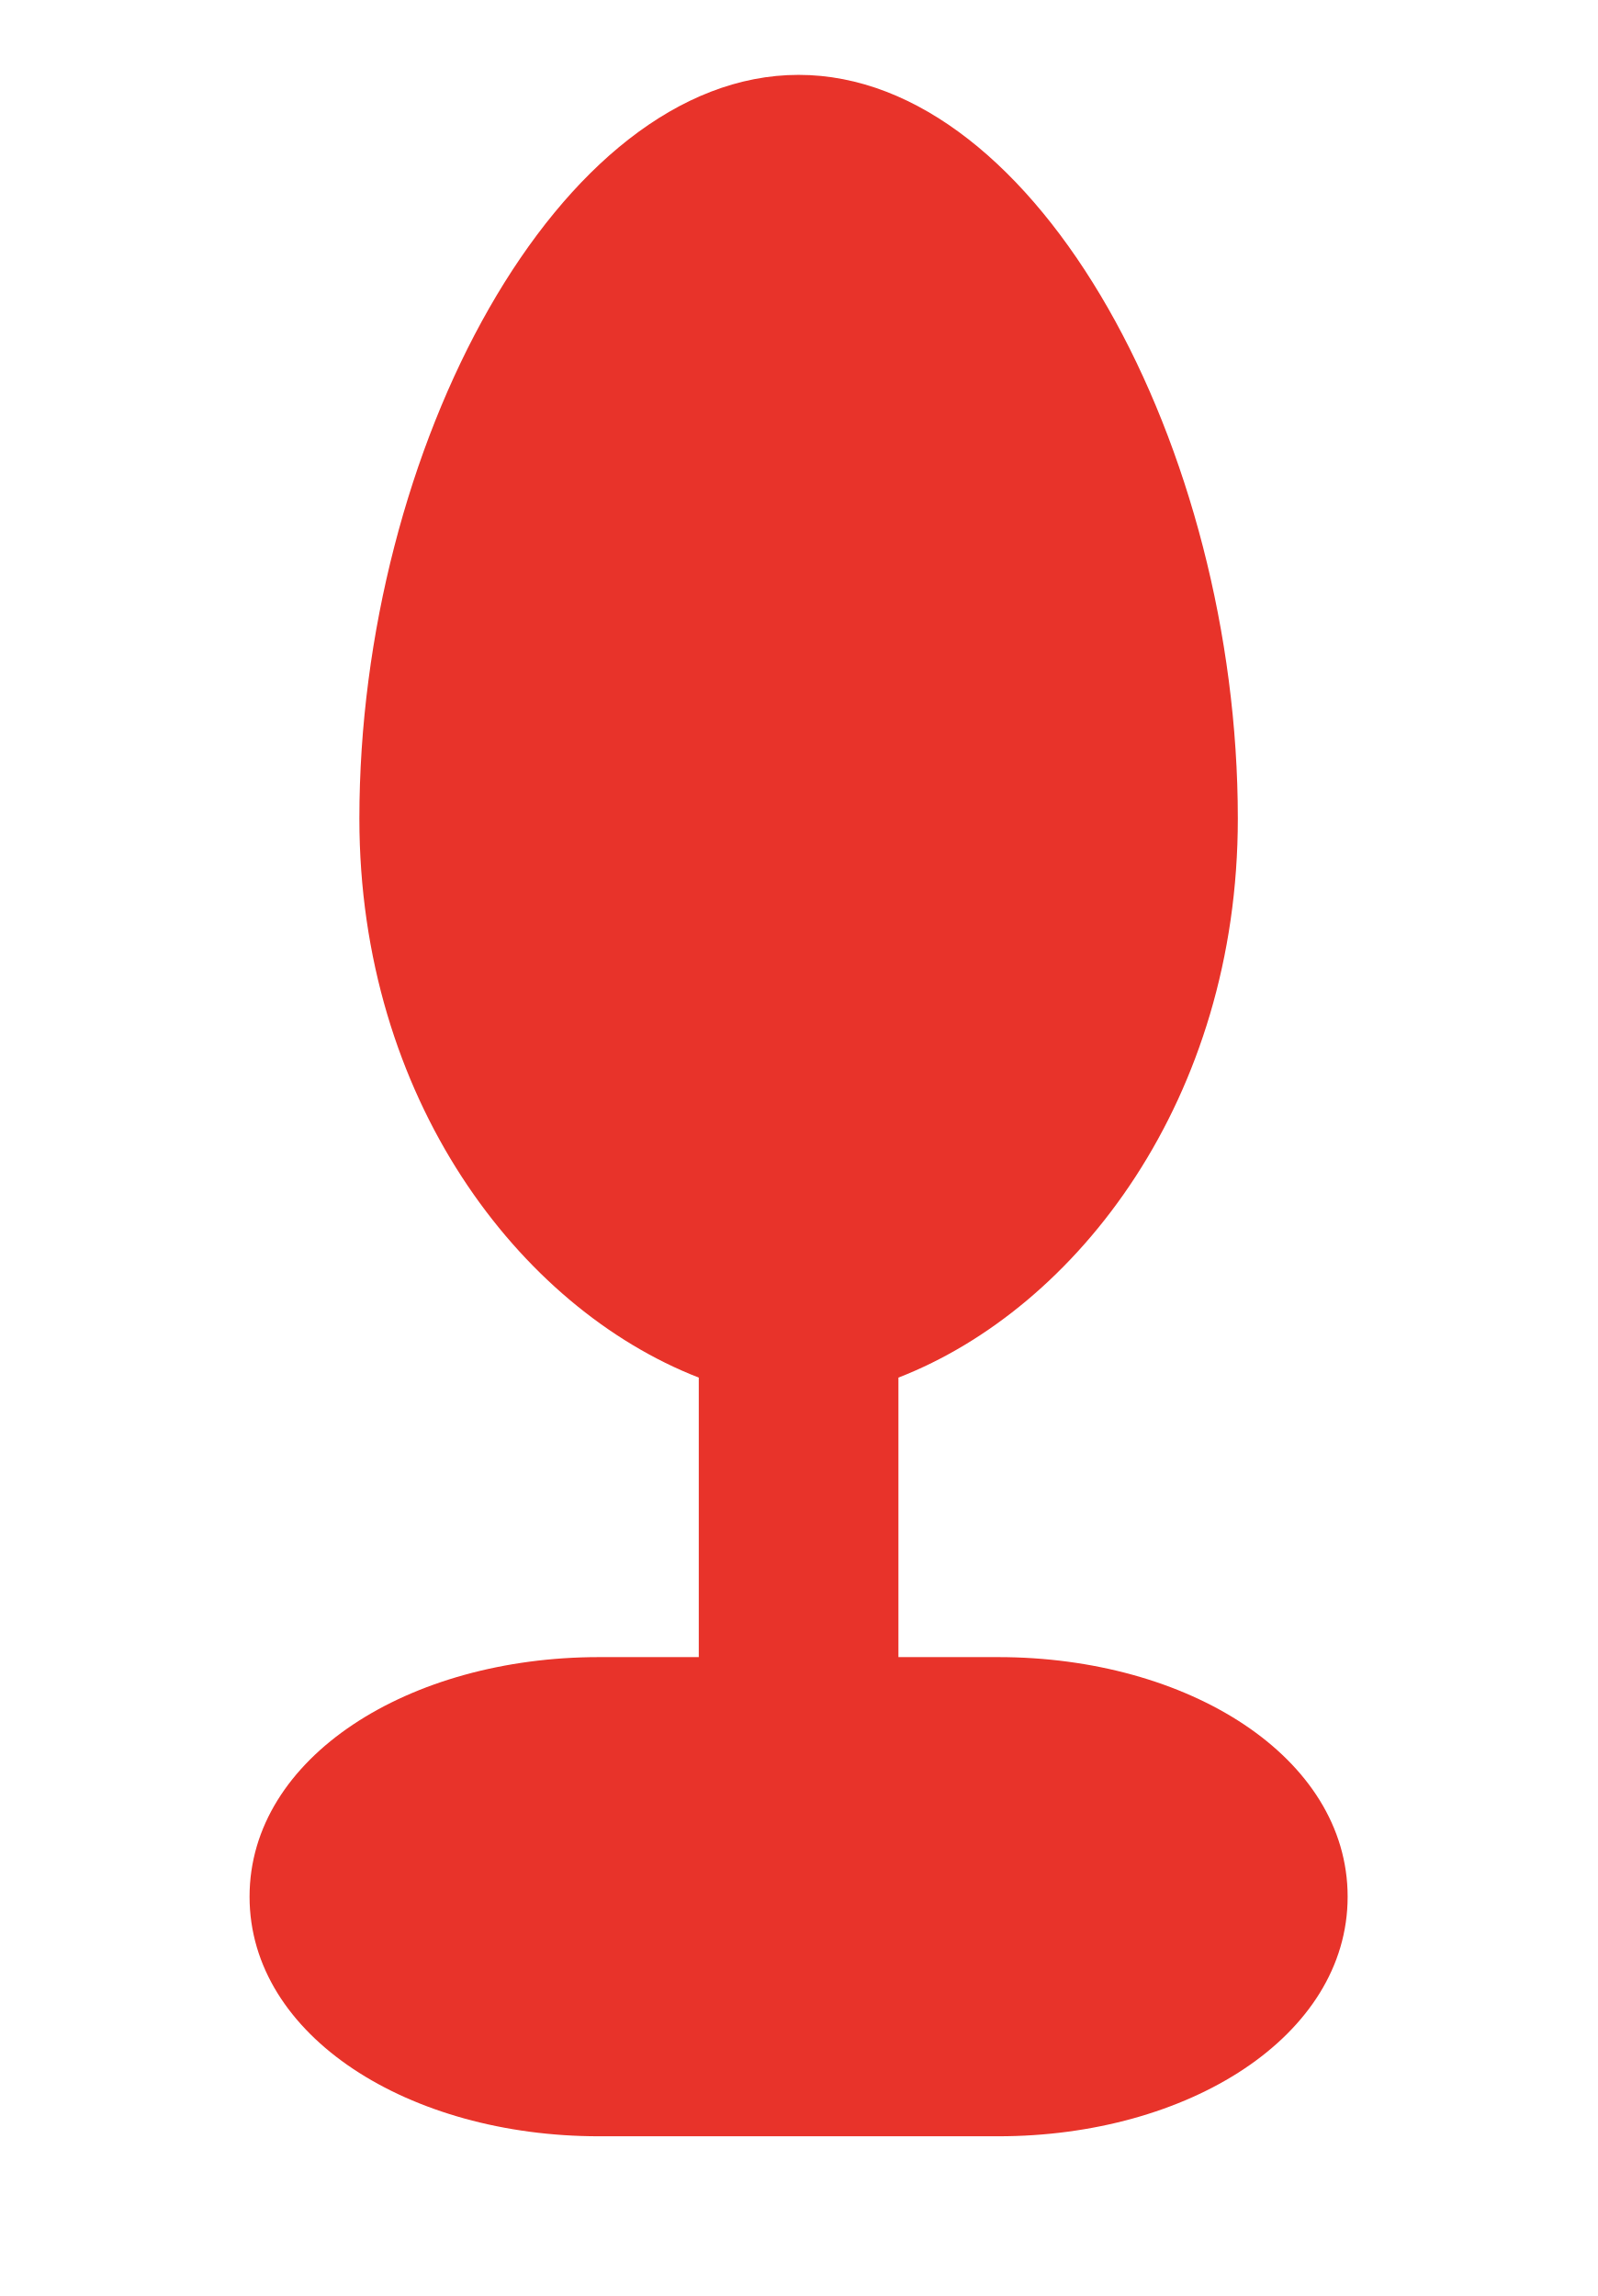
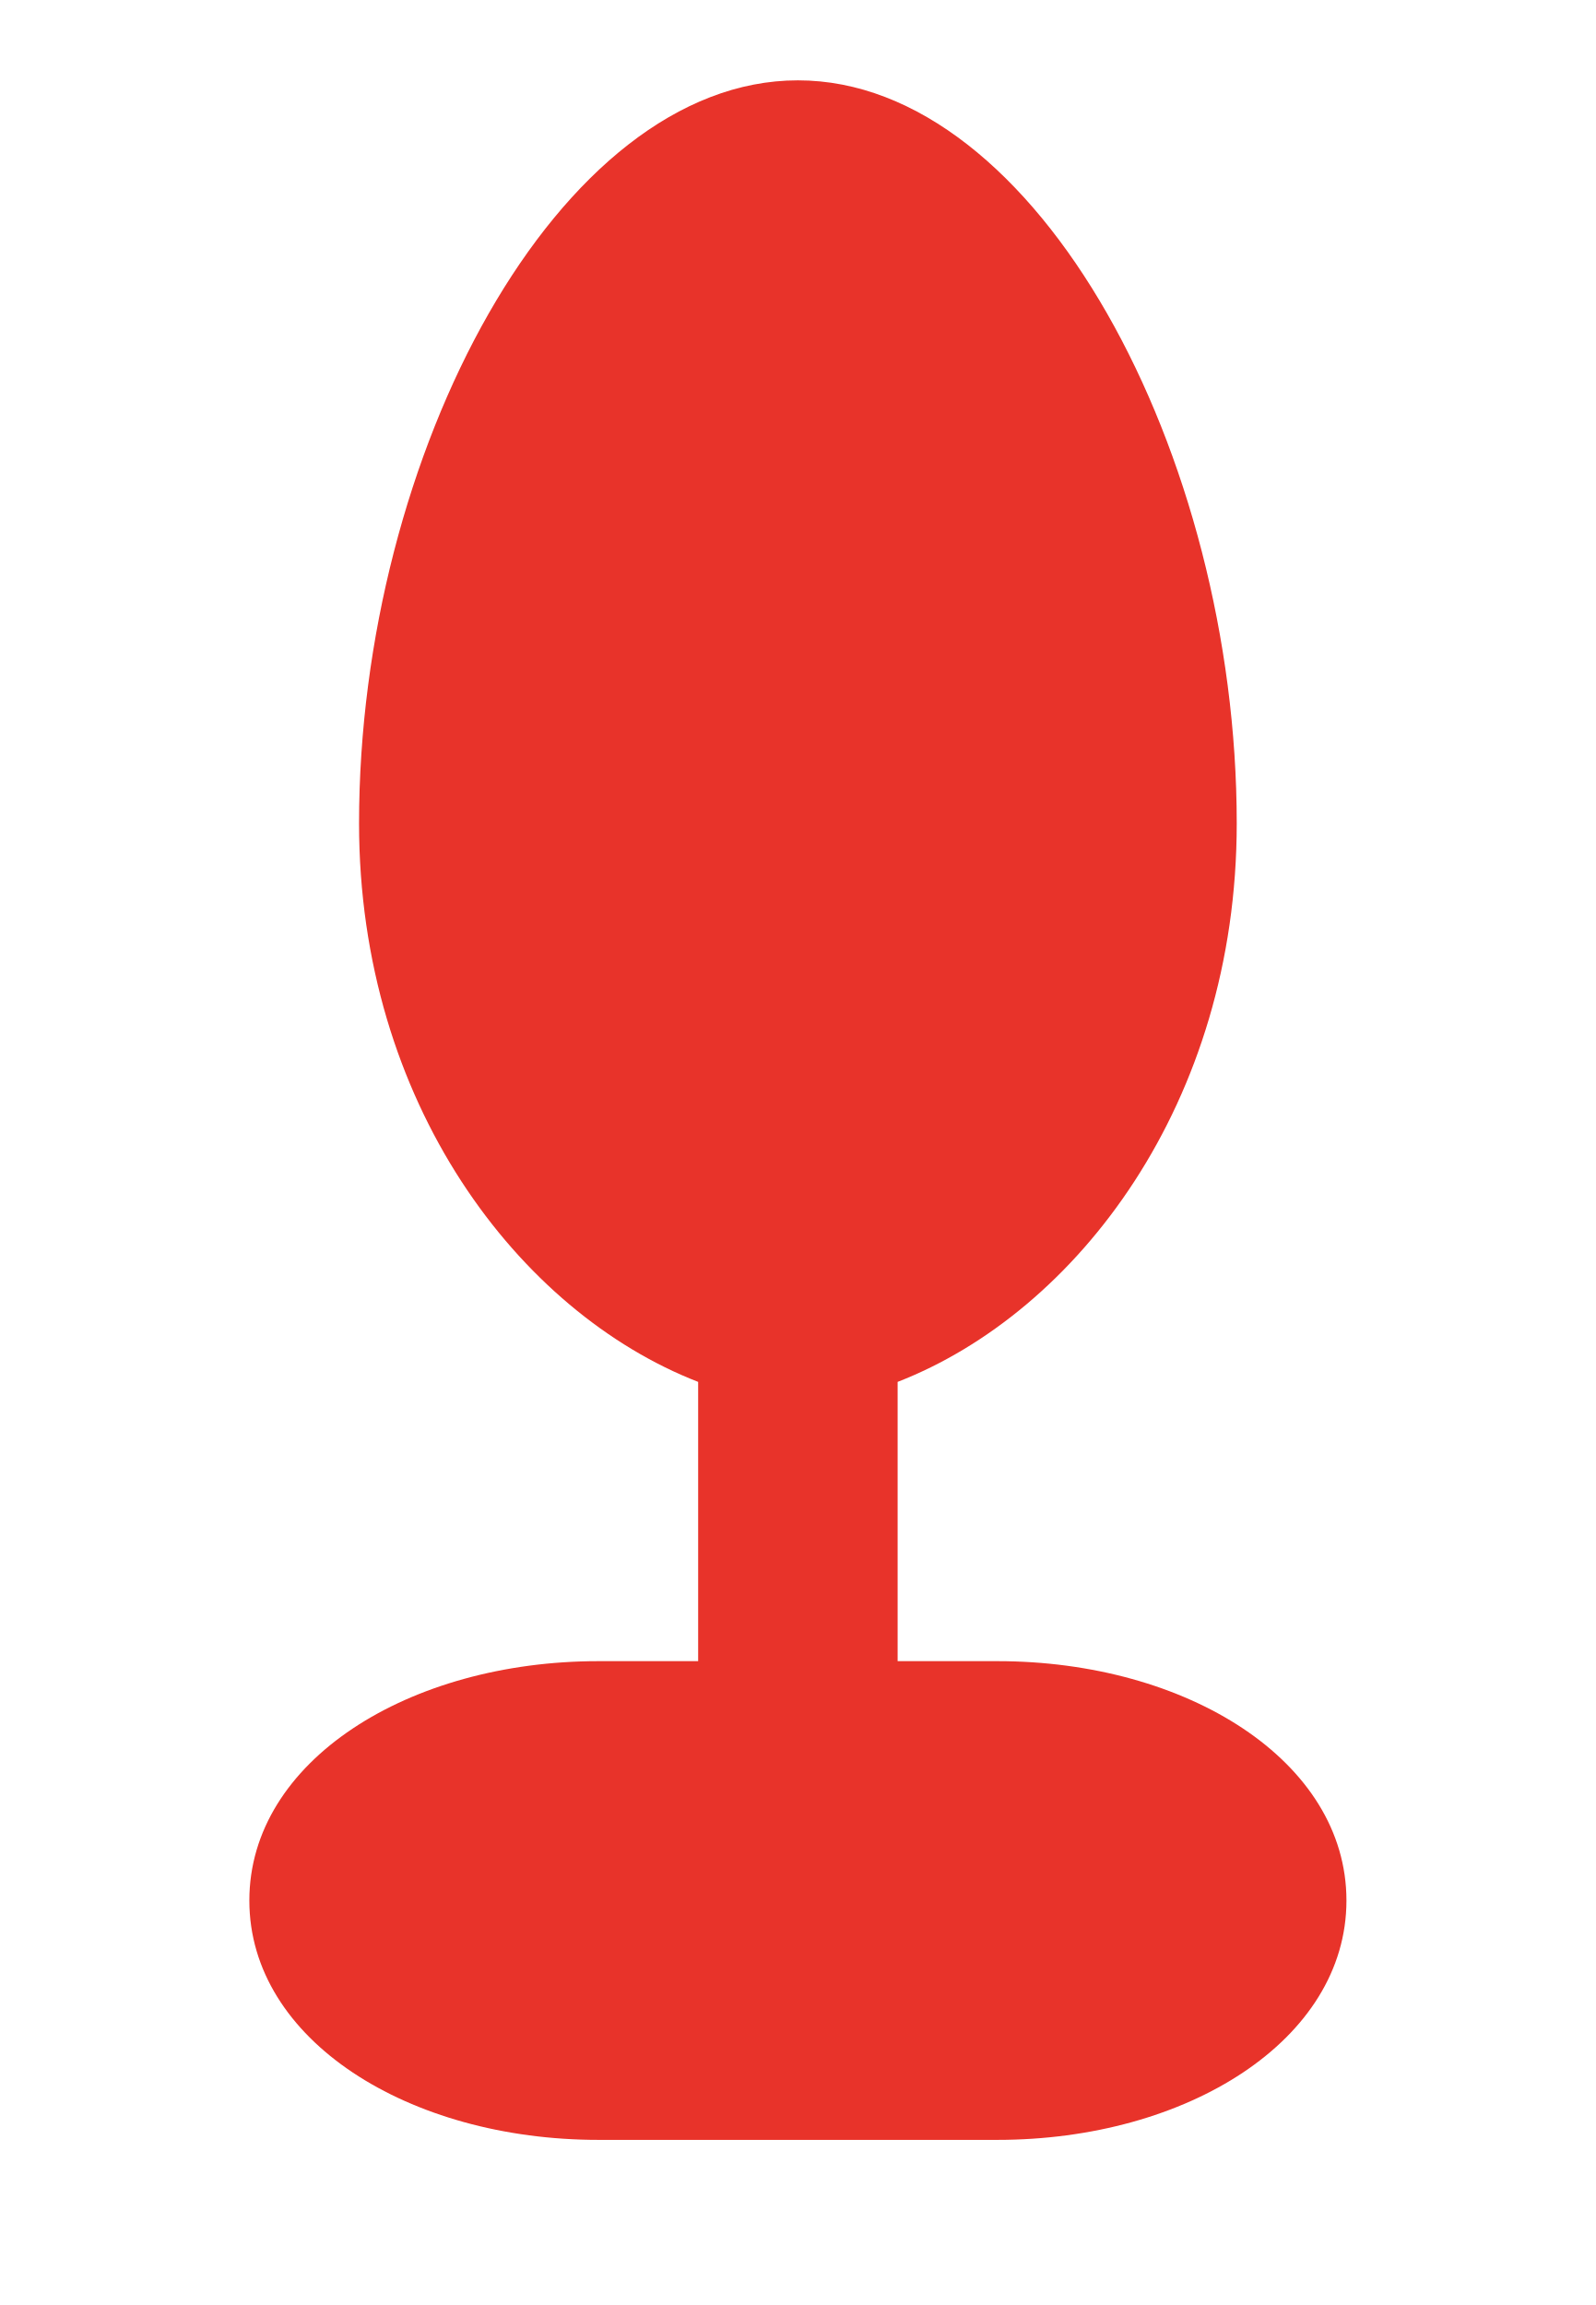
- <svg xmlns="http://www.w3.org/2000/svg" viewBox="0 0 32 46" width="32" height="46">
+ <svg xmlns="http://www.w3.org/2000/svg" viewBox="0 0 32 46" width="18" height="26">
  <path fill="#e8332a" d="M16 1.5        C11.2 1.5 7.2 9 7.2 16.4        C7.2 22 10.4 26.2 14 27.6        V33.2        H12        C8.2 33.2 5 35.2 5 38        C5 40.8 8.2 42.8 12 42.8        H20        C23.8 42.8 27 40.8 27 38        C27 35.2 23.8 33.2 20 33.2        H18        V27.6        C21.6 26.2 24.8 22 24.8 16.4        C24.8 9 20.8 1.5 16 1.5        Z" />
</svg>
